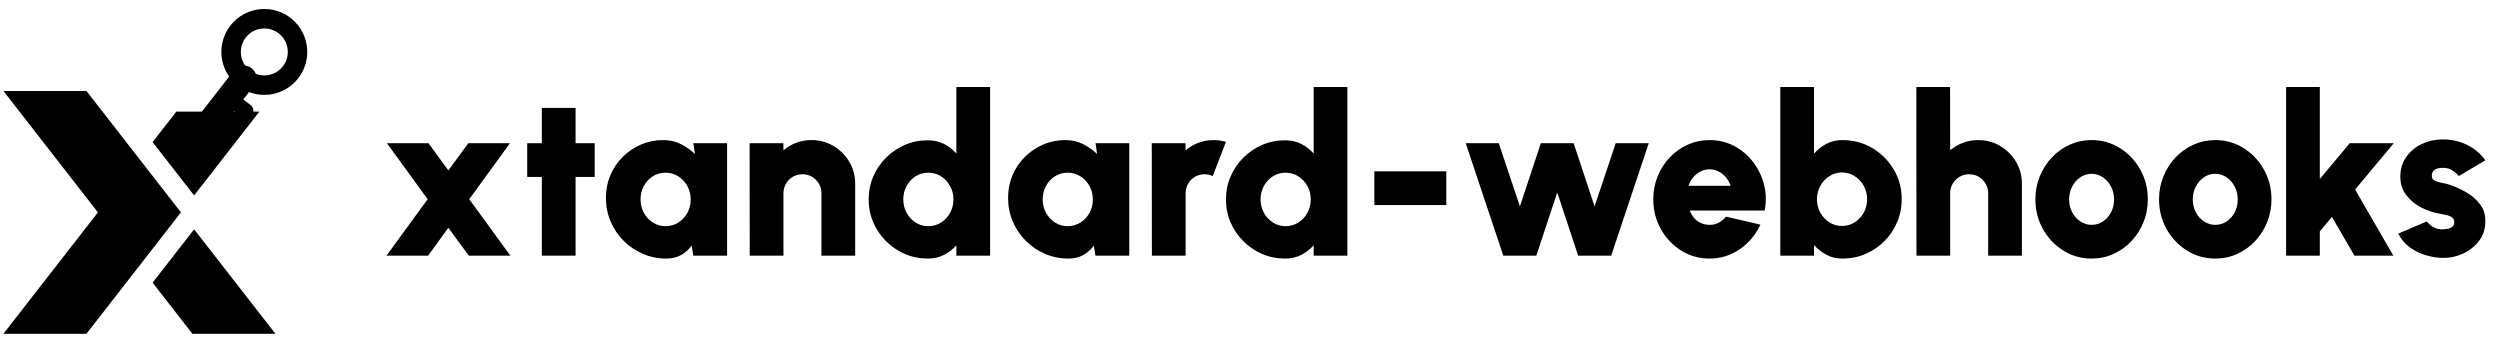
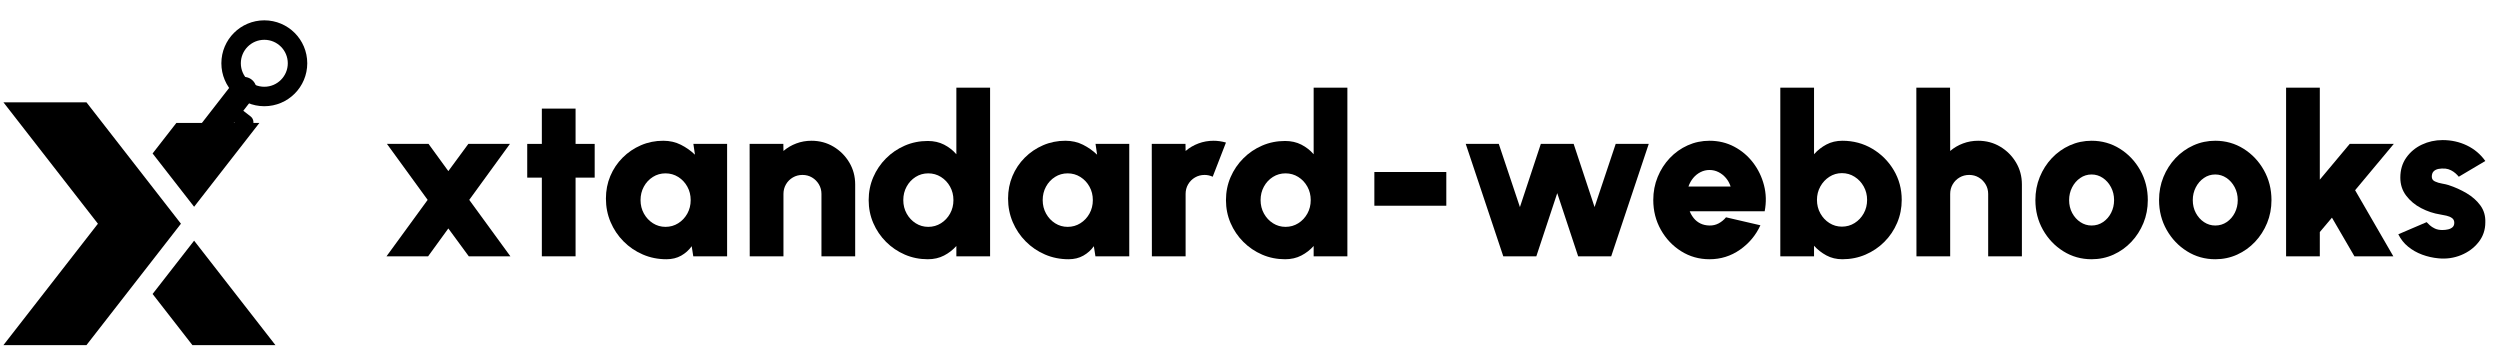
- <svg xmlns="http://www.w3.org/2000/svg" viewBox="0 0 1111.9 152.4" width="1111.9" height="152.4" role="img" aria-label="xtandard-webhooks (black)">
+ <svg xmlns="http://www.w3.org/2000/svg" viewBox="0 0 1111.9 158.0" width="1111.9" height="158.0" role="img" aria-label="xtandard-webhooks (black)">
  <defs>
    <linearGradient id="lime" x1="250" y1="250" x2="760" y2="740" gradientUnits="userSpaceOnUse">
      <stop offset="0" stop-color="#D9F99D" />
      <stop offset=".42" stop-color="#A3E635" />
      <stop offset="1" stop-color="#65A30D" />
    </linearGradient>
    <linearGradient id="word" x1="0" y1="-60" x2="0" y2="20" gradientUnits="userSpaceOnUse">
      <stop offset="0" stop-color="#D9F99D" />
      <stop offset="1" stop-color="#A3E635" />
    </linearGradient>
  </defs>
-   <g transform="translate(0 4.0) scale(0.25467) translate(-244 -156.8)">
+   <g transform="translate(0 4) scale(0.25467) translate(-244 -137.0)">
    <path d="M250 300L395 300L560 512L395 724L250 724L415 512Z" fill="#000000" />
    <path d="M552.0 336L697.0 336L583.0 482.4L510.5 389.3Z" fill="#000000" />
    <path d="M580.0 724L725.0 724L583.0 541.6L510.5 634.7Z" fill="#000000" />
    <g fill="none" stroke="#000000" stroke-linecap="round">
      <path d="M612.2 351.8L669.9 277.6" stroke-width="44" />
      <path d="M643.6 311.5l30.0 23.3" stroke-width="26" />
      <circle cx="705.6" cy="231.8" r="58" stroke-width="34" />
    </g>
  </g>
-   <g transform="translate(167.9 113.7)" fill="#000000">
+   <g transform="translate(167.9 114.0)" fill="#000000">
    <path transform="translate(0.00 0.00)" d="M 4 0 L 22.301 -25.102 L 4.199 -50 L 22.699 -50 L 31.5 -37.898 L 40.398 -50 L 58.898 -50 L 40.801 -25.102 L 59.102 0 L 40.602 0 L 31.5 -12.398 L 22.5 0 Z M 4 0" />
    <path transform="translate(63.09 0.00)" d="M 33.5 -35 L 25 -35 L 25 0 L 10 0 L 10 -35 L 3.5 -35 L 3.5 -50 L 10 -50 L 10 -65.699 L 25 -65.699 L 25 -50 L 33.5 -50 Z M 33.5 -35" />
    <path transform="translate(98.59 0.00)" d="M 41.898 -50 L 56.898 -50 L 56.898 0 L 41.852 0 L 41.148 -4.5 C 39.918 -2.766 38.359 -1.367 36.477 -0.301 C 34.59 0.766 32.398 1.301 29.898 1.301 C 26.168 1.301 22.676 0.602 19.426 -0.801 C 16.176 -2.199 13.316 -4.141 10.852 -6.625 C 8.383 -9.109 6.457 -11.977 5.074 -15.227 C 3.691 -18.477 3 -21.965 3 -25.699 C 3 -29.266 3.648 -32.602 4.949 -35.699 C 6.25 -38.801 8.074 -41.523 10.426 -43.875 C 12.773 -46.227 15.492 -48.066 18.574 -49.398 C 21.66 -50.734 24.965 -51.398 28.5 -51.398 C 31.367 -51.398 33.977 -50.809 36.324 -49.625 C 38.676 -48.441 40.766 -46.965 42.602 -45.199 Z M 29.5 -13.102 C 31.566 -13.102 33.449 -13.633 35.148 -14.699 C 36.852 -15.766 38.199 -17.199 39.199 -19 C 40.199 -20.801 40.699 -22.801 40.699 -25 C 40.699 -27.199 40.199 -29.199 39.199 -31 C 38.199 -32.801 36.852 -34.234 35.148 -35.301 C 33.449 -36.367 31.566 -36.898 29.5 -36.898 C 27.434 -36.898 25.559 -36.367 23.875 -35.301 C 22.191 -34.234 20.859 -32.801 19.875 -31 C 18.891 -29.199 18.398 -27.199 18.398 -25 C 18.398 -22.801 18.898 -20.801 19.898 -19 C 20.898 -17.199 22.242 -15.766 23.926 -14.699 C 25.609 -13.633 27.465 -13.102 29.5 -13.102 Z M 29.5 -13.102" />
    <path transform="translate(159.50 0.00)" d="M 52.949 -31.949 L 52.949 0 L 37.949 0 L 37.949 -27.75 C 37.949 -29.316 37.566 -30.742 36.801 -32.023 C 36.035 -33.309 35.016 -34.324 33.75 -35.074 C 32.484 -35.824 31.066 -36.199 29.5 -36.199 C 27.934 -36.199 26.508 -35.824 25.227 -35.074 C 23.941 -34.324 22.926 -33.309 22.176 -32.023 C 21.426 -30.742 21.051 -29.316 21.051 -27.75 L 21.051 0 L 6.051 0 L 6 -50 L 21 -50 L 21.051 -46.852 C 22.715 -48.285 24.617 -49.398 26.75 -50.199 C 28.883 -51 31.133 -51.398 33.5 -51.398 C 37.102 -51.398 40.367 -50.523 43.301 -48.773 C 46.234 -47.023 48.574 -44.684 50.324 -41.75 C 52.074 -38.816 52.949 -35.551 52.949 -31.949 Z M 52.949 -31.949" />
    <path transform="translate(215.45 0.00)" d="M 42 -75 L 57 -75 L 57 0 L 42 0 L 42 -4.602 C 40.465 -2.867 38.641 -1.449 36.523 -0.352 C 34.41 0.75 32 1.301 29.301 1.301 C 25.668 1.301 22.266 0.617 19.102 -0.75 C 15.934 -2.117 13.141 -4.008 10.727 -6.426 C 8.309 -8.84 6.418 -11.633 5.051 -14.801 C 3.684 -17.965 3 -21.367 3 -25 C 3 -28.633 3.684 -32.035 5.051 -35.199 C 6.418 -38.367 8.309 -41.16 10.727 -43.574 C 13.141 -45.992 15.934 -47.883 19.102 -49.25 C 22.266 -50.617 25.668 -51.301 29.301 -51.301 C 32 -51.301 34.41 -50.758 36.523 -49.676 C 38.641 -48.59 40.465 -47.168 42 -45.398 Z M 29.5 -13.102 C 31.566 -13.102 33.449 -13.633 35.148 -14.699 C 36.852 -15.766 38.199 -17.199 39.199 -19 C 40.199 -20.801 40.699 -22.801 40.699 -25 C 40.699 -27.199 40.199 -29.199 39.199 -31 C 38.199 -32.801 36.852 -34.234 35.148 -35.301 C 33.449 -36.367 31.566 -36.898 29.5 -36.898 C 27.434 -36.898 25.559 -36.367 23.875 -35.301 C 22.191 -34.234 20.859 -32.801 19.875 -31 C 18.891 -29.199 18.398 -27.199 18.398 -25 C 18.398 -22.801 18.898 -20.801 19.898 -19 C 20.898 -17.199 22.242 -15.766 23.926 -14.699 C 25.609 -13.633 27.465 -13.102 29.5 -13.102 Z M 29.5 -13.102" />
    <path transform="translate(277.45 0.00)" d="M 41.898 -50 L 56.898 -50 L 56.898 0 L 41.852 0 L 41.148 -4.5 C 39.918 -2.766 38.359 -1.367 36.477 -0.301 C 34.59 0.766 32.398 1.301 29.898 1.301 C 26.168 1.301 22.676 0.602 19.426 -0.801 C 16.176 -2.199 13.316 -4.141 10.852 -6.625 C 8.383 -9.109 6.457 -11.977 5.074 -15.227 C 3.691 -18.477 3 -21.965 3 -25.699 C 3 -29.266 3.648 -32.602 4.949 -35.699 C 6.25 -38.801 8.074 -41.523 10.426 -43.875 C 12.773 -46.227 15.492 -48.066 18.574 -49.398 C 21.66 -50.734 24.965 -51.398 28.5 -51.398 C 31.367 -51.398 33.977 -50.809 36.324 -49.625 C 38.676 -48.441 40.766 -46.965 42.602 -45.199 Z M 29.5 -13.102 C 31.566 -13.102 33.449 -13.633 35.148 -14.699 C 36.852 -15.766 38.199 -17.199 39.199 -19 C 40.199 -20.801 40.699 -22.801 40.699 -25 C 40.699 -27.199 40.199 -29.199 39.199 -31 C 38.199 -32.801 36.852 -34.234 35.148 -35.301 C 33.449 -36.367 31.566 -36.898 29.5 -36.898 C 27.434 -36.898 25.559 -36.367 23.875 -35.301 C 22.191 -34.234 20.859 -32.801 19.875 -31 C 18.891 -29.199 18.398 -27.199 18.398 -25 C 18.398 -22.801 18.898 -20.801 19.898 -19 C 20.898 -17.199 22.242 -15.766 23.926 -14.699 C 25.609 -13.633 27.465 -13.102 29.5 -13.102 Z M 29.5 -13.102" />
    <path transform="translate(338.36 0.00)" d="M 6.051 0 L 6 -50 L 21 -50 L 21.051 -46.852 C 22.715 -48.285 24.617 -49.398 26.75 -50.199 C 28.883 -51 31.133 -51.398 33.5 -51.398 C 35.301 -51.398 37.133 -51.133 39 -50.602 L 33.102 -35.398 C 31.934 -35.934 30.734 -36.199 29.5 -36.199 C 27.934 -36.199 26.508 -35.824 25.227 -35.074 C 23.941 -34.324 22.926 -33.309 22.176 -32.023 C 21.426 -30.742 21.051 -29.316 21.051 -27.75 L 21.051 0 Z M 6.051 0" />
    <path transform="translate(374.36 0.00)" d="M 42 -75 L 57 -75 L 57 0 L 42 0 L 42 -4.602 C 40.465 -2.867 38.641 -1.449 36.523 -0.352 C 34.41 0.75 32 1.301 29.301 1.301 C 25.668 1.301 22.266 0.617 19.102 -0.75 C 15.934 -2.117 13.141 -4.008 10.727 -6.426 C 8.309 -8.84 6.418 -11.633 5.051 -14.801 C 3.684 -17.965 3 -21.367 3 -25 C 3 -28.633 3.684 -32.035 5.051 -35.199 C 6.418 -38.367 8.309 -41.16 10.727 -43.574 C 13.141 -45.992 15.934 -47.883 19.102 -49.25 C 22.266 -50.617 25.668 -51.301 29.301 -51.301 C 32 -51.301 34.41 -50.758 36.523 -49.676 C 38.641 -48.59 40.465 -47.168 42 -45.398 Z M 29.5 -13.102 C 31.566 -13.102 33.449 -13.633 35.148 -14.699 C 36.852 -15.766 38.199 -17.199 39.199 -19 C 40.199 -20.801 40.699 -22.801 40.699 -25 C 40.699 -27.199 40.199 -29.199 39.199 -31 C 38.199 -32.801 36.852 -34.234 35.148 -35.301 C 33.449 -36.367 31.566 -36.898 29.5 -36.898 C 27.434 -36.898 25.559 -36.367 23.875 -35.301 C 22.191 -34.234 20.859 -32.801 19.875 -31 C 18.891 -29.199 18.398 -27.199 18.398 -25 C 18.398 -22.801 18.898 -20.801 19.898 -19 C 20.898 -17.199 22.242 -15.766 23.926 -14.699 C 25.609 -13.633 27.465 -13.102 29.5 -13.102 Z M 29.5 -13.102" />
    <path transform="translate(437.36 0.00)" d="M 6 -37.5 L 38 -37.5 L 38 -22.5 L 6 -22.5 Z M 6 -37.5" />
  </g>
-   <g transform="translate(648.9 113.7)" fill="#000000">
+   <g transform="translate(648.9 114.0)" fill="#000000">
    <path transform="translate(0.00 0.00)" d="M 34.398 0 L 19.699 0 L 3 -50 L 17.699 -50 L 27.102 -21.898 L 36.398 -50 L 51 -50 L 60.301 -21.898 L 69.699 -50 L 84.398 -50 L 67.699 0 L 53 0 L 43.699 -28.102 Z M 34.398 0" />
    <path transform="translate(83.41 0.00)" d="M 28 1.301 C 23.398 1.301 19.207 0.117 15.426 -2.25 C 11.641 -4.617 8.625 -7.801 6.375 -11.801 C 4.125 -15.801 3 -20.215 3 -25.051 C 3 -28.684 3.648 -32.09 4.949 -35.273 C 6.25 -38.457 8.043 -41.258 10.324 -43.676 C 12.609 -46.09 15.266 -47.984 18.301 -49.352 C 21.332 -50.715 24.566 -51.398 28 -51.398 C 32 -51.398 35.66 -50.523 38.977 -48.773 C 42.293 -47.023 45.09 -44.66 47.375 -41.676 C 49.66 -38.691 51.285 -35.332 52.25 -31.602 C 53.215 -27.867 53.316 -24.016 52.551 -20.051 L 19.199 -20.051 C 19.668 -18.883 20.293 -17.824 21.074 -16.875 C 21.859 -15.926 22.824 -15.168 23.977 -14.602 C 25.125 -14.035 26.465 -13.734 28 -13.699 C 29.465 -13.668 30.824 -13.984 32.074 -14.648 C 33.324 -15.316 34.418 -16.215 35.352 -17.352 L 50.648 -13.801 C 48.617 -9.367 45.582 -5.742 41.551 -2.926 C 37.516 -0.109 33 1.301 28 1.301 Z M 18.648 -31.051 L 37.398 -31.051 C 36.934 -32.484 36.234 -33.75 35.301 -34.852 C 34.367 -35.949 33.273 -36.816 32.023 -37.449 C 30.773 -38.082 29.434 -38.398 28 -38.398 C 26.602 -38.398 25.273 -38.082 24.023 -37.449 C 22.773 -36.816 21.691 -35.949 20.773 -34.852 C 19.859 -33.75 19.148 -32.484 18.648 -31.051 Z M 18.648 -31.051" />
    <path transform="translate(136.91 0.00)" d="M 33.602 -51.398 C 38.465 -51.398 42.898 -50.215 46.898 -47.852 C 50.898 -45.484 54.082 -42.309 56.449 -38.324 C 58.816 -34.34 60 -29.934 60 -25.102 C 60 -21.465 59.316 -18.051 57.949 -14.852 C 56.582 -11.648 54.691 -8.84 52.273 -6.426 C 49.859 -4.008 47.059 -2.117 43.875 -0.75 C 40.691 0.617 37.266 1.301 33.602 1.301 C 30.965 1.301 28.602 0.734 26.5 -0.398 C 24.398 -1.535 22.566 -2.965 21 -4.699 L 21 0 L 6 0 L 6 -75 L 21 -75 L 21 -45.398 C 22.566 -47.168 24.398 -48.609 26.5 -49.727 C 28.602 -50.84 30.965 -51.398 33.602 -51.398 Z M 33.398 -13.199 C 35.465 -13.199 37.352 -13.734 39.051 -14.801 C 40.75 -15.867 42.102 -17.301 43.102 -19.102 C 44.102 -20.898 44.602 -22.898 44.602 -25.102 C 44.602 -27.266 44.102 -29.25 43.102 -31.051 C 42.102 -32.852 40.75 -34.293 39.051 -35.375 C 37.352 -36.457 35.465 -37 33.398 -37 C 31.367 -37 29.508 -36.457 27.824 -35.375 C 26.141 -34.293 24.801 -32.852 23.801 -31.051 C 22.801 -29.25 22.301 -27.266 22.301 -25.102 C 22.301 -22.898 22.801 -20.898 23.801 -19.102 C 24.801 -17.301 26.141 -15.867 27.824 -14.801 C 29.508 -13.734 31.367 -13.199 33.398 -13.199 Z M 33.398 -13.199" />
    <path transform="translate(197.41 0.00)" d="M 52.949 -31.949 L 52.949 0 L 37.949 0 L 37.949 -27.75 C 37.949 -29.316 37.566 -30.742 36.801 -32.023 C 36.035 -33.309 35.016 -34.324 33.75 -35.074 C 32.484 -35.824 31.066 -36.199 29.5 -36.199 C 27.934 -36.199 26.508 -35.824 25.227 -35.074 C 23.941 -34.324 22.926 -33.309 22.176 -32.023 C 21.426 -30.742 21.051 -29.316 21.051 -27.75 L 21.051 0 L 6.051 0 L 6 -75 L 21 -75 L 21.051 -46.852 C 22.715 -48.285 24.617 -49.398 26.75 -50.199 C 28.883 -51 31.133 -51.398 33.5 -51.398 C 37.102 -51.398 40.367 -50.523 43.301 -48.773 C 46.234 -47.023 48.574 -44.684 50.324 -41.75 C 52.074 -38.816 52.949 -35.551 52.949 -31.949 Z M 52.949 -31.949" />
    <path transform="translate(253.36 0.00)" d="M 28 1.301 C 23.398 1.301 19.207 0.117 15.426 -2.25 C 11.641 -4.617 8.625 -7.793 6.375 -11.773 C 4.125 -15.758 3 -20.168 3 -25 C 3 -28.668 3.648 -32.09 4.949 -35.273 C 6.25 -38.457 8.043 -41.258 10.324 -43.676 C 12.609 -46.09 15.266 -47.984 18.301 -49.352 C 21.332 -50.715 24.566 -51.398 28 -51.398 C 32.602 -51.398 36.793 -50.215 40.574 -47.852 C 44.359 -45.484 47.375 -42.301 49.625 -38.301 C 51.875 -34.301 53 -29.867 53 -25 C 53 -21.367 52.352 -17.965 51.051 -14.801 C 49.75 -11.633 47.957 -8.84 45.676 -6.426 C 43.391 -4.008 40.742 -2.117 37.727 -0.75 C 34.707 0.617 31.465 1.301 28 1.301 Z M 28 -13.699 C 29.898 -13.699 31.609 -14.215 33.125 -15.25 C 34.641 -16.285 35.832 -17.66 36.699 -19.375 C 37.566 -21.09 38 -22.965 38 -25 C 38 -27.102 37.543 -29.016 36.625 -30.75 C 35.707 -32.484 34.492 -33.859 32.977 -34.875 C 31.457 -35.891 29.801 -36.398 28 -36.398 C 26.133 -36.398 24.441 -35.875 22.926 -34.824 C 21.41 -33.773 20.207 -32.383 19.324 -30.648 C 18.441 -28.918 18 -27.035 18 -25 C 18 -22.867 18.457 -20.949 19.375 -19.25 C 20.293 -17.551 21.508 -16.199 23.023 -15.199 C 24.543 -14.199 26.199 -13.699 28 -13.699 Z M 28 -13.699" />
    <path transform="translate(308.36 0.00)" d="M 28 1.301 C 23.398 1.301 19.207 0.117 15.426 -2.25 C 11.641 -4.617 8.625 -7.793 6.375 -11.773 C 4.125 -15.758 3 -20.168 3 -25 C 3 -28.668 3.648 -32.09 4.949 -35.273 C 6.25 -38.457 8.043 -41.258 10.324 -43.676 C 12.609 -46.09 15.266 -47.984 18.301 -49.352 C 21.332 -50.715 24.566 -51.398 28 -51.398 C 32.602 -51.398 36.793 -50.215 40.574 -47.852 C 44.359 -45.484 47.375 -42.301 49.625 -38.301 C 51.875 -34.301 53 -29.867 53 -25 C 53 -21.367 52.352 -17.965 51.051 -14.801 C 49.75 -11.633 47.957 -8.84 45.676 -6.426 C 43.391 -4.008 40.742 -2.117 37.727 -0.75 C 34.707 0.617 31.465 1.301 28 1.301 Z M 28 -13.699 C 29.898 -13.699 31.609 -14.215 33.125 -15.25 C 34.641 -16.285 35.832 -17.66 36.699 -19.375 C 37.566 -21.09 38 -22.965 38 -25 C 38 -27.102 37.543 -29.016 36.625 -30.75 C 35.707 -32.484 34.492 -33.859 32.977 -34.875 C 31.457 -35.891 29.801 -36.398 28 -36.398 C 26.133 -36.398 24.441 -35.875 22.926 -34.824 C 21.41 -33.773 20.207 -32.383 19.324 -30.648 C 18.441 -28.918 18 -27.035 18 -25 C 18 -22.867 18.457 -20.949 19.375 -19.25 C 20.293 -17.551 21.508 -16.199 23.023 -15.199 C 24.543 -14.199 26.199 -13.699 28 -13.699 Z M 28 -13.699" />
    <path transform="translate(361.86 0.00)" d="M 53.699 0 L 36.398 0 L 26.398 -17.199 L 21 -10.801 L 21 0 L 6 0 L 6 -75 L 21 -75 L 21 -34.102 L 34.301 -50 L 53.898 -50 L 36.699 -29.398 Z M 53.699 0" />
    <path transform="translate(415.27 0.00)" d="M 20.398 0.898 C 17.867 0.668 15.434 0.117 13.102 -0.75 C 10.766 -1.617 8.684 -2.801 6.852 -4.301 C 5.016 -5.801 3.566 -7.633 2.5 -9.801 L 15.102 -15.199 C 15.434 -14.832 15.898 -14.375 16.5 -13.824 C 17.102 -13.273 17.859 -12.785 18.773 -12.352 C 19.691 -11.918 20.801 -11.699 22.102 -11.699 C 22.965 -11.699 23.809 -11.793 24.625 -11.977 C 25.441 -12.16 26.109 -12.484 26.625 -12.949 C 27.141 -13.418 27.398 -14.066 27.398 -14.898 C 27.398 -15.832 27.059 -16.543 26.375 -17.023 C 25.691 -17.508 24.867 -17.859 23.898 -18.074 C 22.934 -18.293 22.035 -18.465 21.199 -18.602 C 18.234 -19.066 15.391 -20.008 12.676 -21.426 C 9.957 -22.84 7.734 -24.691 6 -26.977 C 4.266 -29.258 3.398 -31.934 3.398 -35 C 3.398 -38.434 4.285 -41.398 6.051 -43.898 C 7.816 -46.398 10.125 -48.324 12.977 -49.676 C 15.824 -51.023 18.898 -51.699 22.199 -51.699 C 26.102 -51.699 29.707 -50.898 33.023 -49.301 C 36.34 -47.699 39.066 -45.398 41.199 -42.398 L 29.398 -35.398 C 29 -35.898 28.508 -36.41 27.926 -36.926 C 27.34 -37.441 26.676 -37.891 25.926 -38.273 C 25.176 -38.66 24.367 -38.898 23.5 -39 C 22.332 -39.102 21.293 -39.059 20.375 -38.875 C 19.457 -38.691 18.734 -38.324 18.199 -37.773 C 17.668 -37.227 17.398 -36.434 17.398 -35.398 C 17.398 -34.434 17.867 -33.734 18.801 -33.301 C 19.734 -32.867 20.785 -32.551 21.949 -32.352 C 23.117 -32.148 24.066 -31.934 24.801 -31.699 C 27.668 -30.766 30.367 -29.551 32.898 -28.051 C 35.434 -26.551 37.477 -24.734 39.023 -22.602 C 40.574 -20.465 41.301 -17.965 41.199 -15.102 C 41.199 -11.766 40.199 -8.832 38.199 -6.301 C 36.199 -3.766 33.617 -1.852 30.449 -0.551 C 27.285 0.75 23.934 1.234 20.398 0.898 Z M 20.398 0.898" />
  </g>
</svg>
